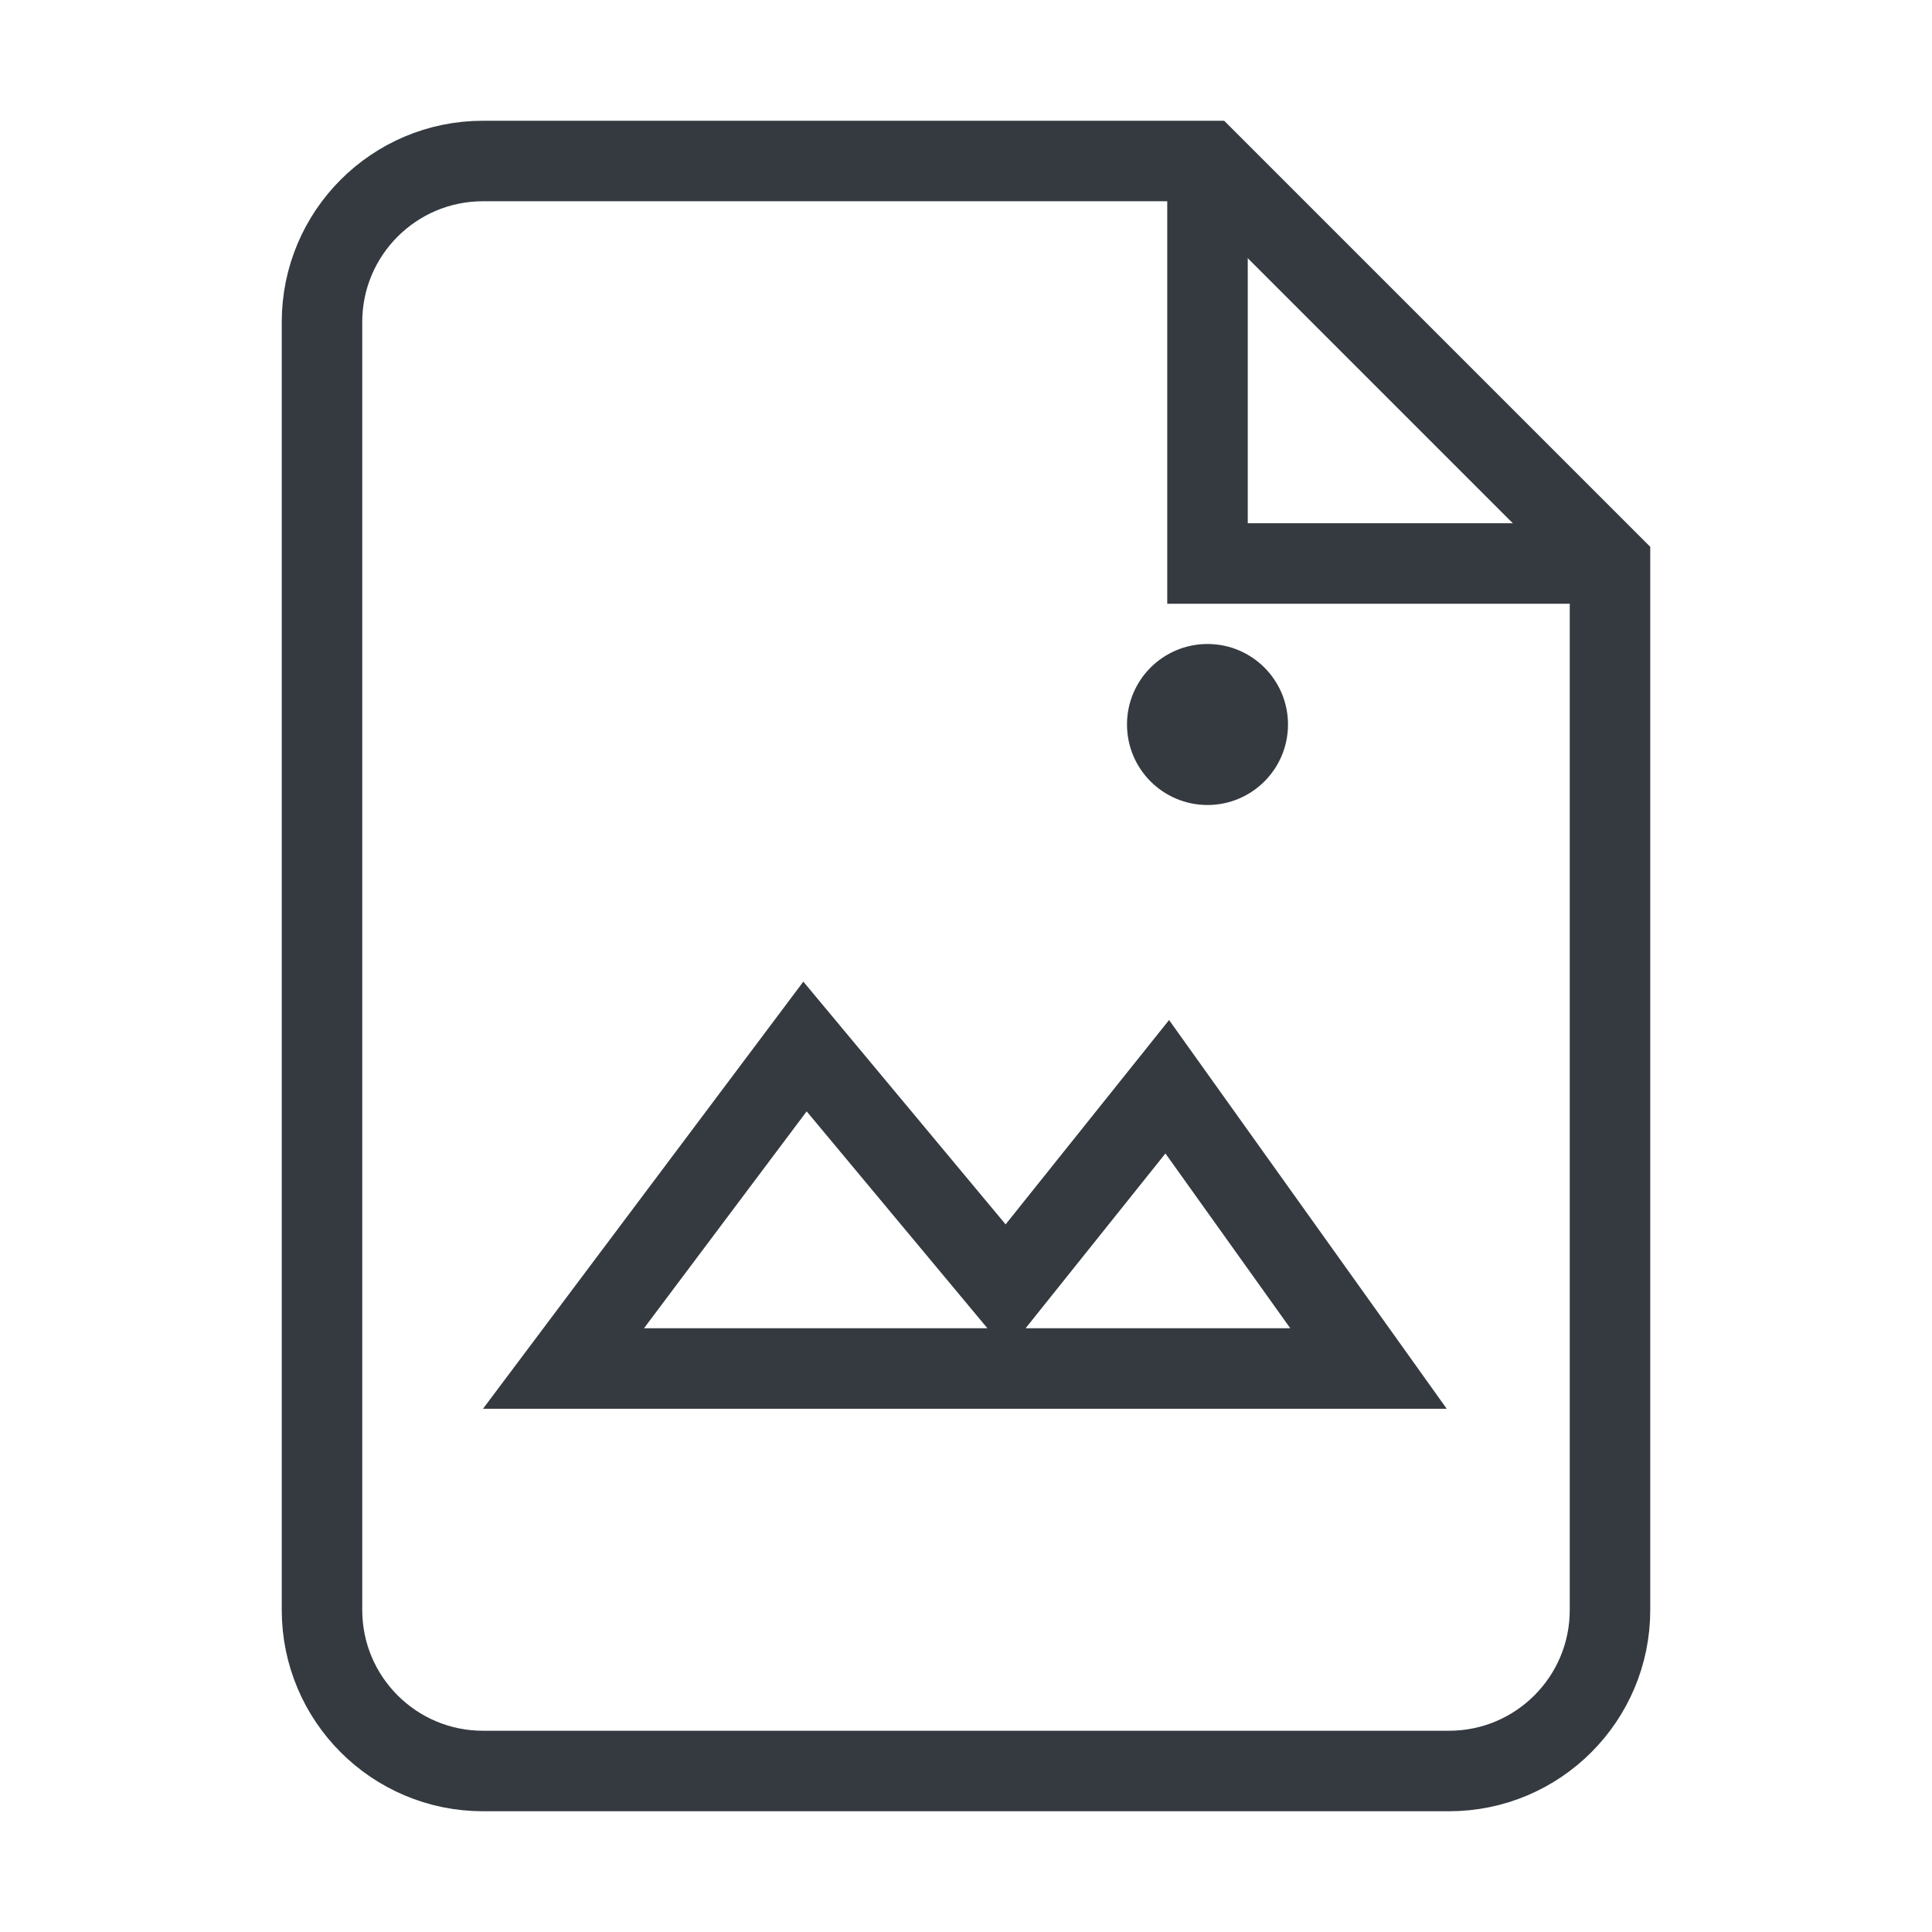
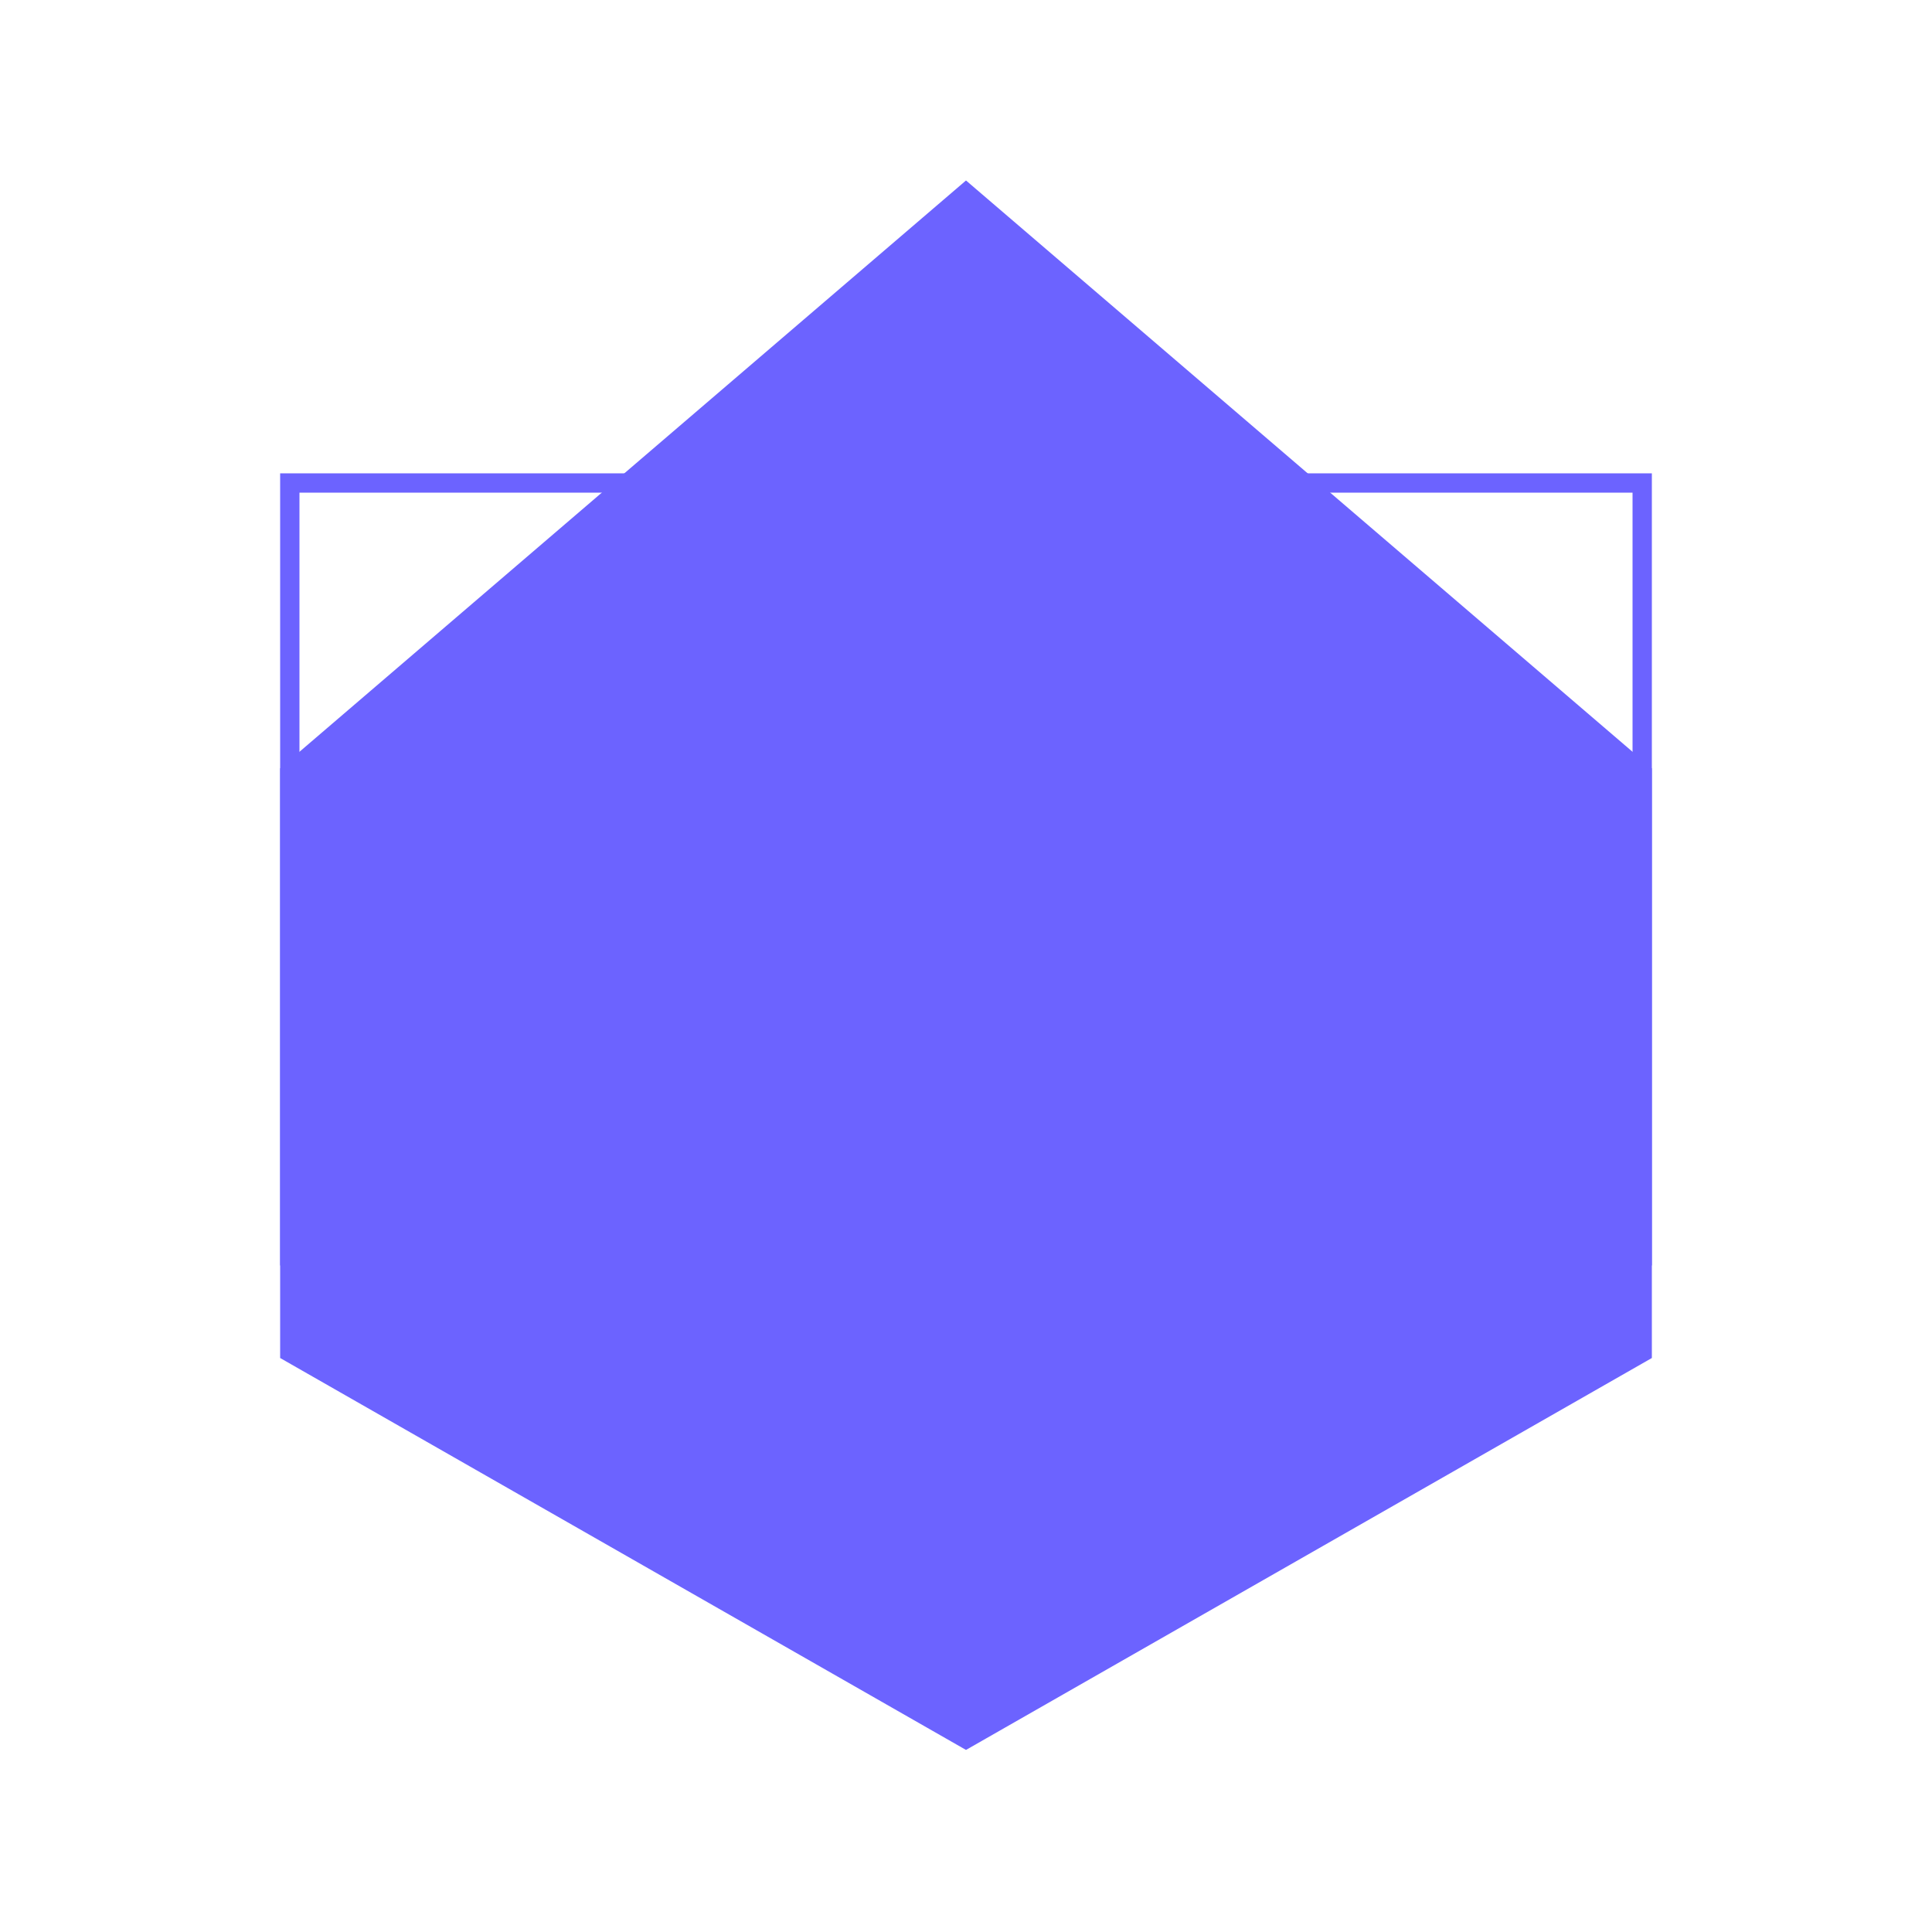
- <svg xmlns="http://www.w3.org/2000/svg" width="32" height="32" viewBox="0 0 24 24" fill="none" stroke="#343A40" strokeWidth="2.5" strokeLinecap="round" strokeLinejoin="round">
-   <path d="M4 4a2 2 0 0 1 2-2h9l5 5v13a2 2 0 0 1-2 2H6a2 2 0 0 1-2-2V4z" />
-   <path d="M15 2v5h5" />
-   <path d="M7 17l3-4 2.5 3 2-2.5L17 17H7z" />
-   <circle cx="15" cy="9" r="1" fill="#343A40" stroke="none" />
+ <svg xmlns="http://www.w3.org/2000/svg" width="32" height="32" viewBox="0 0 100 100" fill="none">
+   <g transform="translate(0, 5)">
+     <path d="M50 5L85 35V65L50 85L15 65V35L50 5Z" fill="#6C63FF" stroke="#6C63FF" strokeWidth="8" strokeLinejoin="round" />
+     <path d="M15 20H35V60H15Z" fill="none" stroke="#6C63FF" strokeWidth="8" strokeLinecap="round" strokeLinejoin="round" />
+     <path d="M65 20H85V60H65Z" fill="none" stroke="#6C63FF" strokeWidth="8" strokeLinecap="round" strokeLinejoin="round" />
+   </g>
</svg>
